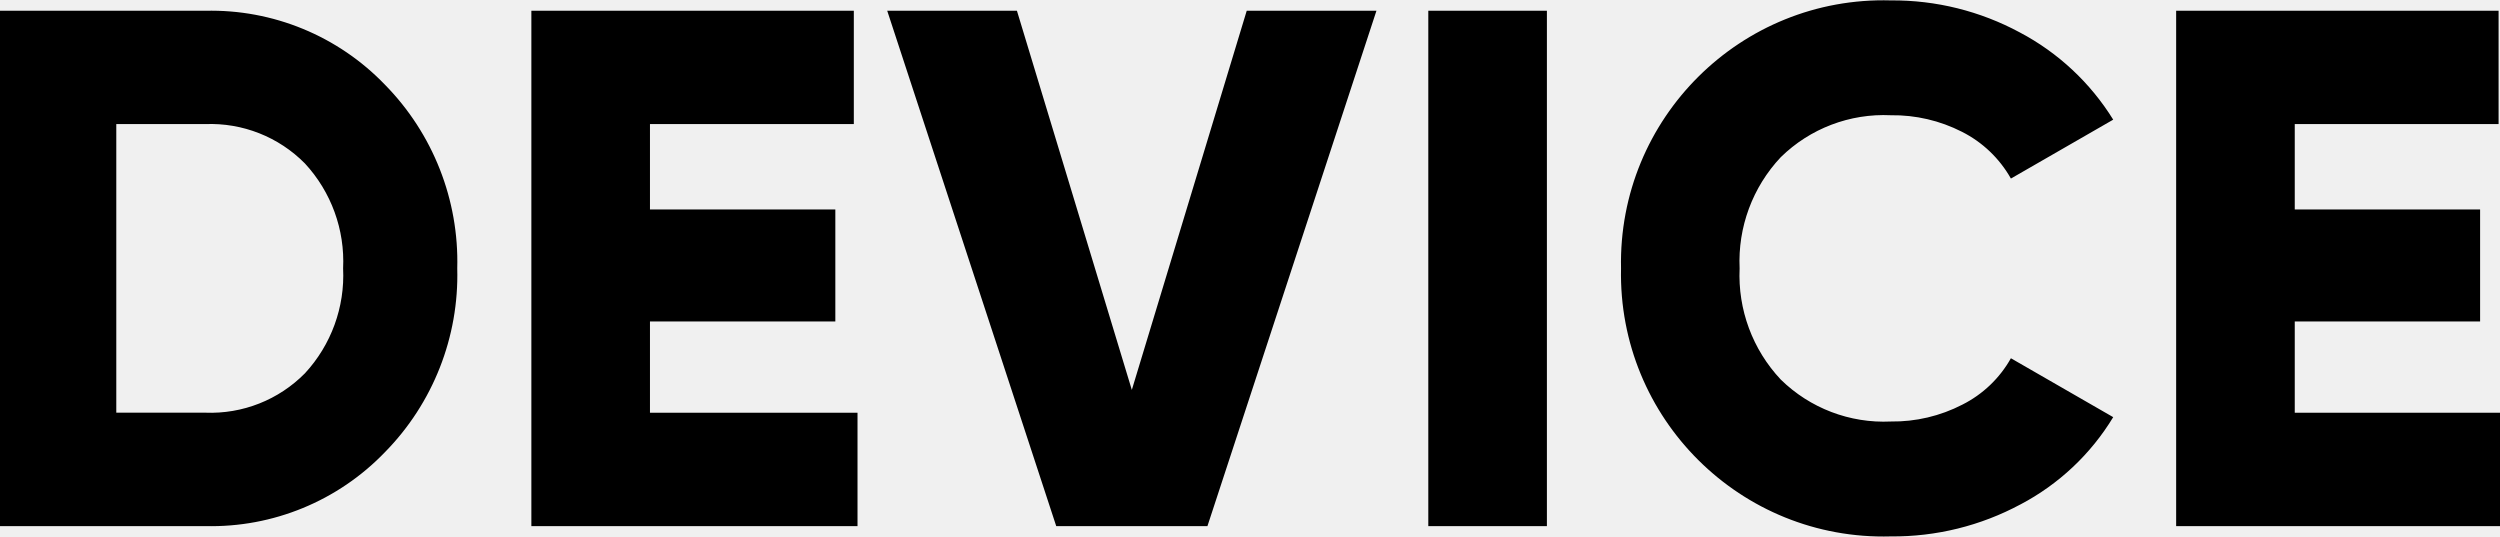
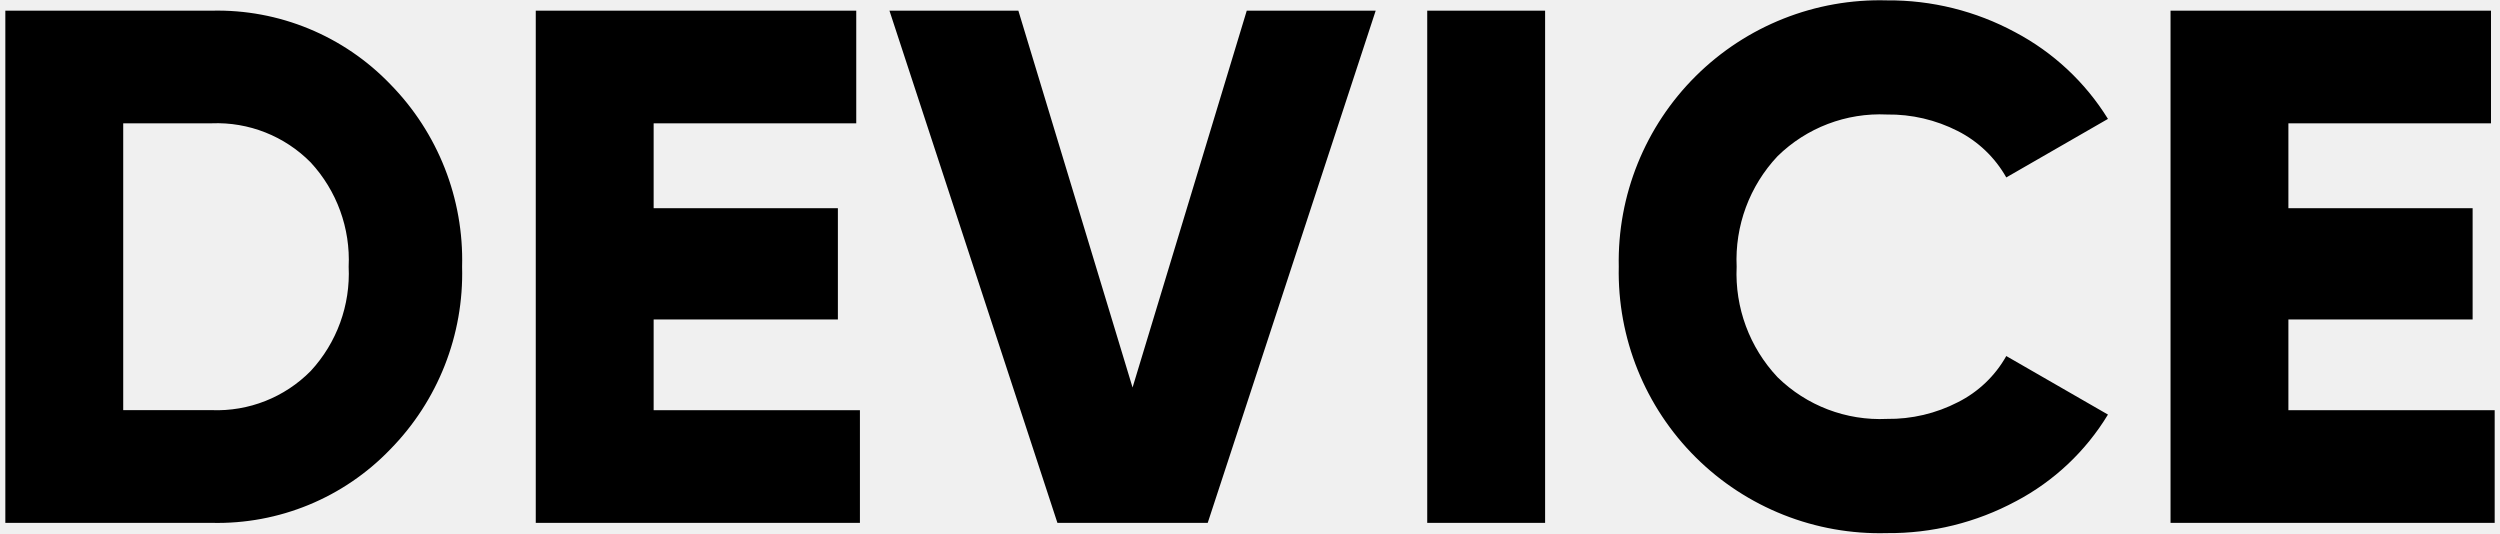
- <svg xmlns="http://www.w3.org/2000/svg" width="163" height="35" fill="none">
-   <g clip-path="url(#clip0)">
-     <path fill-rule="evenodd" clip-rule="evenodd" d="M-.151.702v33.6h13.532a15.721 15.721 0 0011.72-4.824 16.459 16.459 0 004.712-11.976 16.457 16.457 0 00-4.712-11.976A15.724 15.724 0 0013.381.702H-.151zM7.582 26.91V8.091h5.8a8.646 8.646 0 016.5 2.568 9.408 9.408 0 012.489 6.84 9.406 9.406 0 01-2.489 6.84 8.642 8.642 0 01-6.5 2.568h-5.8v.003zm34.8-5.952h12.082v-7.3H42.378V8.091h13.291V.702H34.645v33.6H55.91V26.91H42.378v-5.952h.004zm36.343 13.344L89.744.702h-8.458l-7.491 24.72L66.304.702h-8.457l11.019 33.6h9.859zm14.4 0h7.733V.702h-7.733v33.6zm38.615-1.416a15.508 15.508 0 006.041-5.688l-6.67-3.84a7.481 7.481 0 01-3.165 3.024 9.873 9.873 0 01-4.664 1.1 9.594 9.594 0 01-7.177-2.736 9.911 9.911 0 01-2.682-7.248 9.91 9.91 0 012.682-7.248 9.593 9.593 0 017.177-2.736 9.897 9.897 0 014.639 1.08 7.589 7.589 0 013.19 3.048l6.67-3.84a15.874 15.874 0 00-6.09-5.688 17.42 17.42 0 00-8.409-2.088c-9.779-.272-17.797 7.691-17.591 17.472-.208 9.781 7.809 17.747 17.588 17.476 2.95.027 5.859-.691 8.458-2.088h.003zm17.881-11.928h12.082v-7.3h-12.085V8.091h13.29V.702h-21.023v33.6h21.265V26.91h-13.532v-5.952h.003z" fill="#000" />
-   </g>
-   <defs>
-     <clipPath id="clip0">
-       <path fill="#fff" d="M0 0h163v35H0z" />
-     </clipPath>
-   </defs>
+ <svg xmlns="http://www.w3.org/2000/svg" viewBox="0 0 164 35">
+   <path d="m0.35 0.7v33.6h13.532a15.723 15.723 0 0 0 11.72-4.824 16.464 16.464 0 0 0 4.712-11.976 16.465 16.465 0 0 0-4.712-11.976 15.723 15.723 0 0 0-11.72-4.824zm7.733 26.208v-18.819h5.8a8.648 8.648 0 0 1 6.5 2.568 9.412 9.412 0 0 1 2.489 6.84 9.41 9.41 0 0 1-2.489 6.84 8.646 8.646 0 0 1-6.5 2.568h-5.8zm34.8-5.952h12.082v-7.3h-12.086v-5.567h13.291v-7.389h-21.024v33.6h21.265v-7.392h-13.532v-5.952zm36.343 13.344 11.019-33.6h-8.458l-7.491 24.72-7.491-24.72h-8.457l11.019 33.6zm14.4 0h7.733v-33.6h-7.733zm38.615-1.416a15.514 15.514 0 0 0 6.041-5.688l-6.67-3.84a7.488 7.488 0 0 1-3.165 3.024 9.874 9.874 0 0 1-4.664 1.1 9.594 9.594 0 0 1-7.177-2.736 9.907 9.907 0 0 1-2.682-7.248 9.908 9.908 0 0 1 2.682-7.248 9.594 9.594 0 0 1 7.177-2.736 9.914 9.914 0 0 1 4.64 1.08 7.6 7.6 0 0 1 3.189 3.048l6.67-3.84a15.881 15.881 0 0 0-6.09-5.688 17.419 17.419 0 0 0-8.409-2.088 17.12 17.12 0 0 0-17.592 17.472 17.12 17.12 0 0 0 17.589 17.476 17.519 17.519 0 0 0 8.458-2.088zm17.881-11.928h12.082v-7.3h-12.085v-5.567h13.29v-7.389h-21.022v33.6h21.264v-7.392h-13.532v-5.952z" />
</svg>
